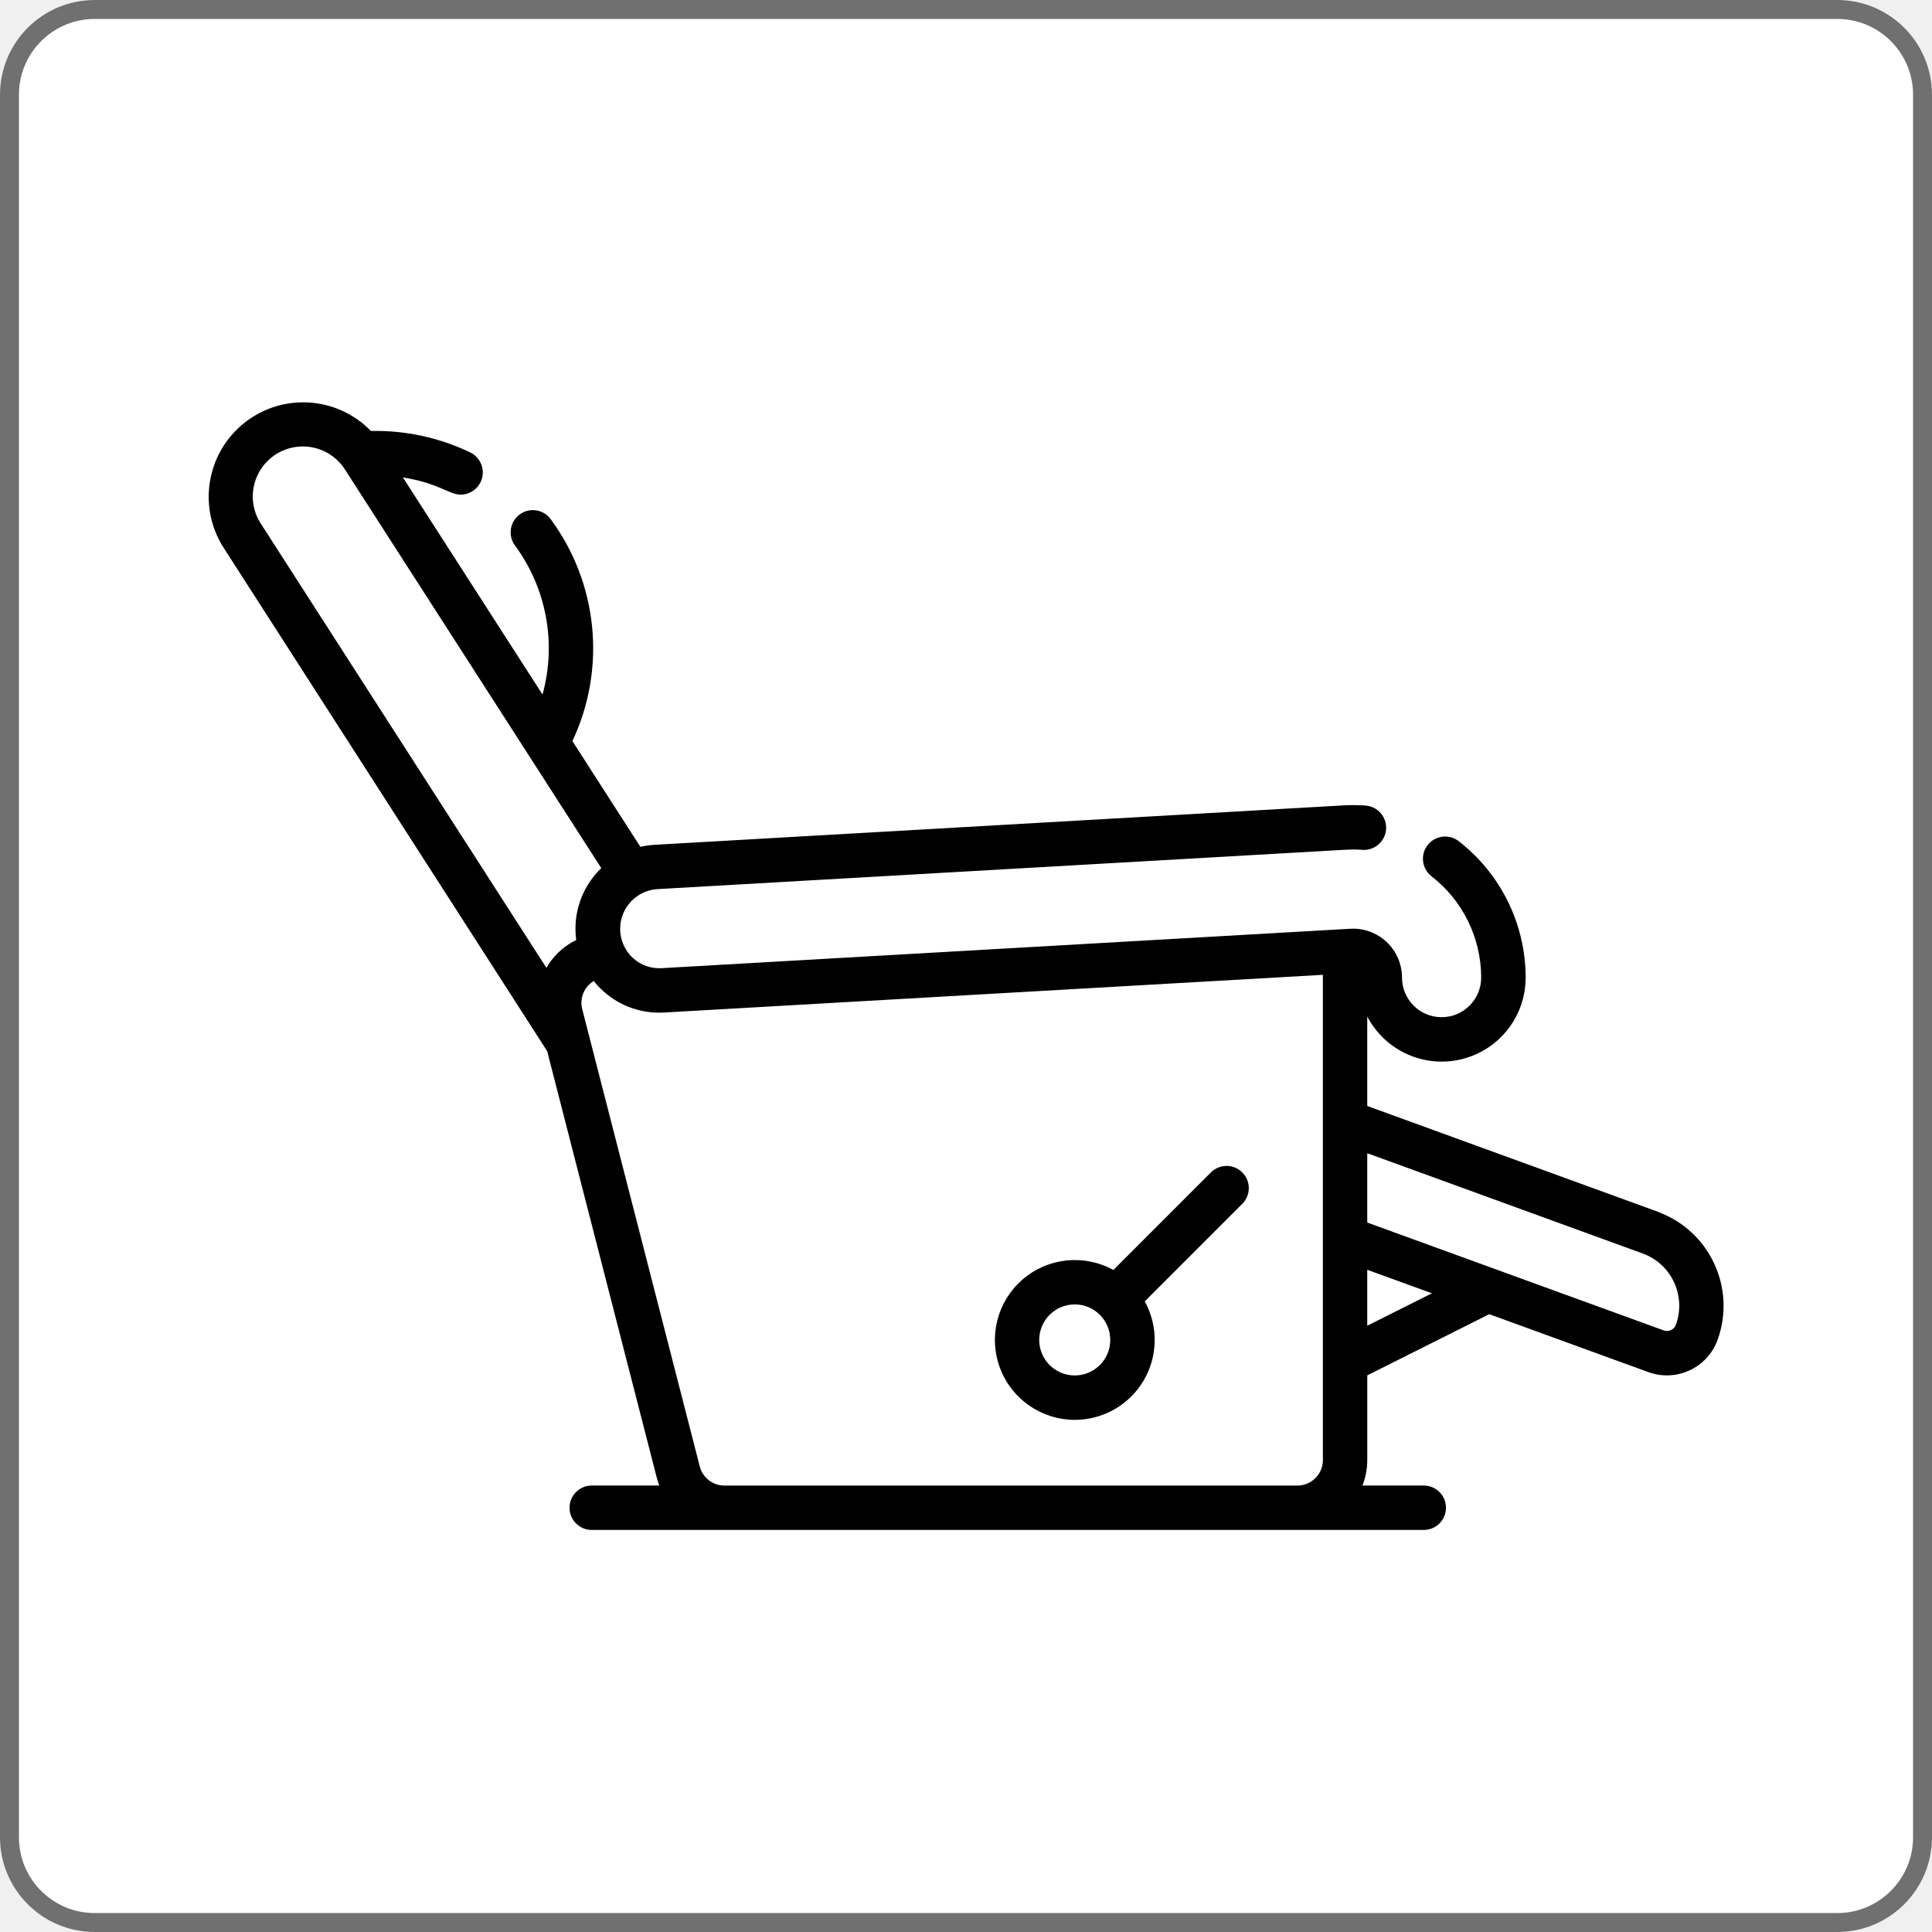
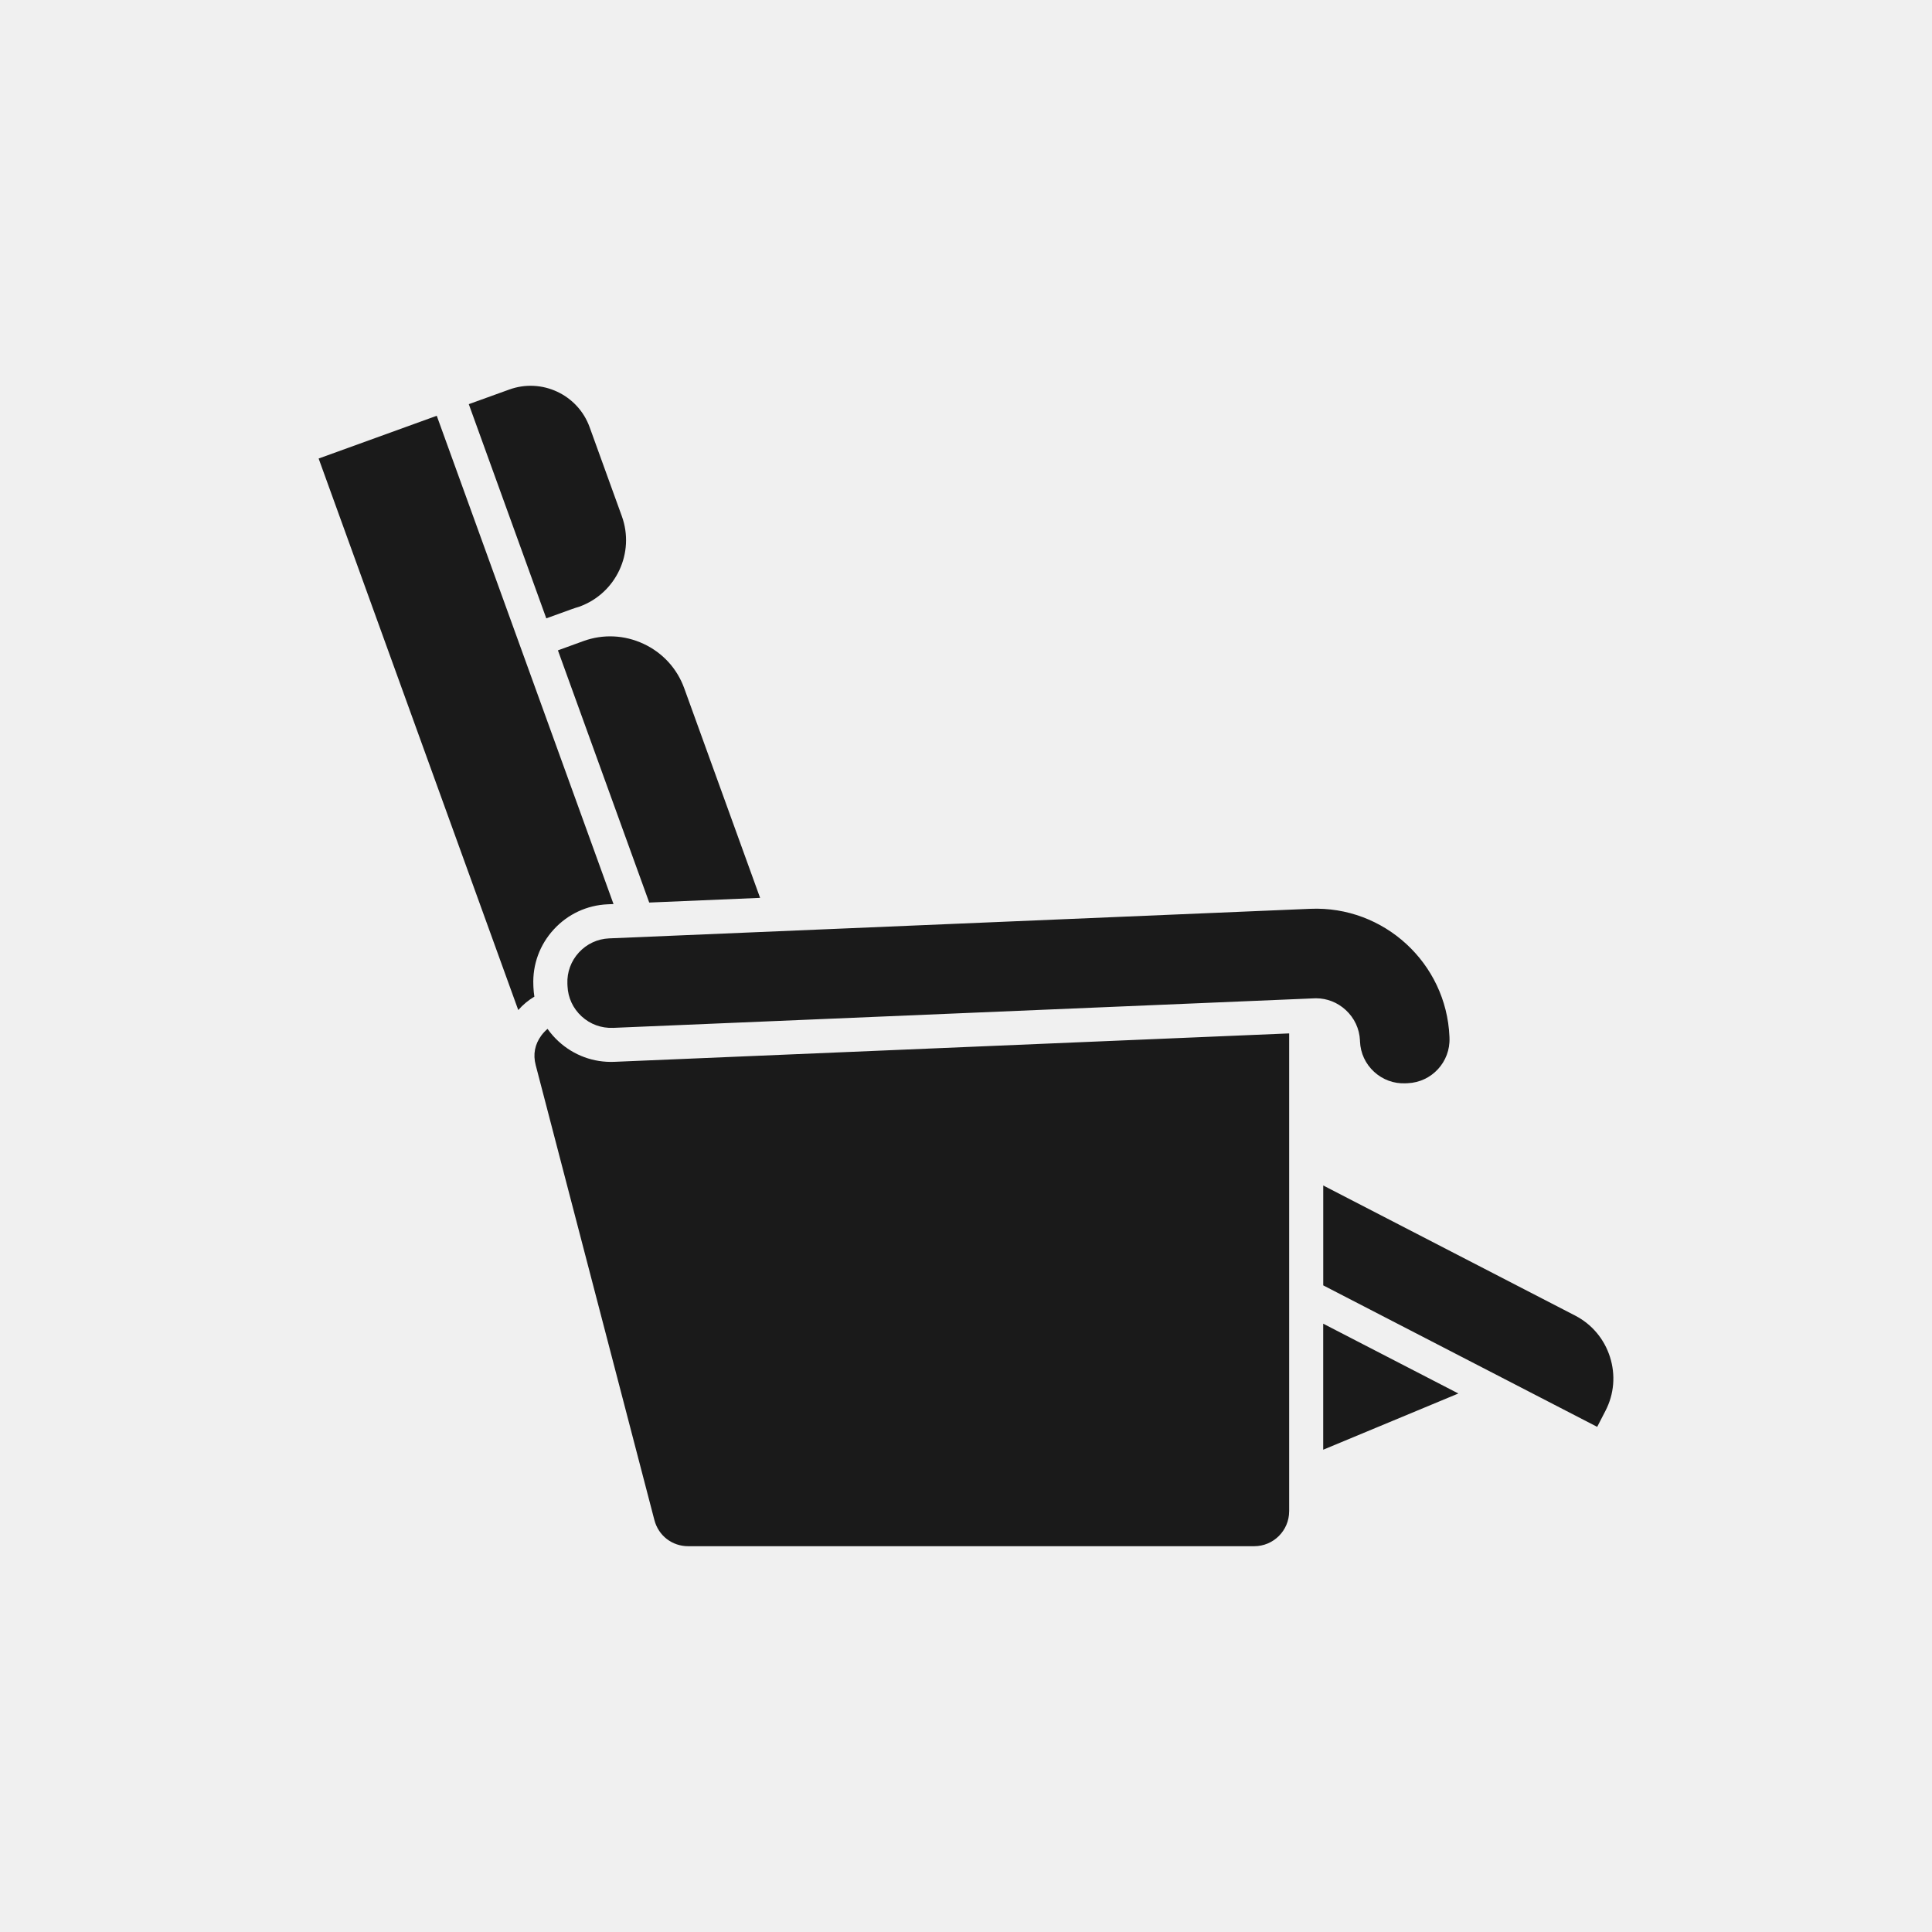
- <svg xmlns="http://www.w3.org/2000/svg" width="102" height="102" viewBox="0 0 102 102">
-   <g transform="translate(-971 -758)">
-     <g transform="translate(971 758)" fill="#fff" stroke="#707070" stroke-width="1">
-       <rect width="102" height="102" rx="5" stroke="none" />
-       <rect x="0.5" y="0.5" width="101" height="101" rx="4.5" fill="none" />
-     </g>
-     <g transform="translate(18524 17378)">
-       <rect width="80" height="80" transform="translate(-17542 -16609)" fill="none" />
-       <g transform="translate(-17542 -16598.775)">
-         <path d="M76.531,42.751,61.185,37.165V32.441a4.433,4.433,0,0,0,8.363-2.053,9.132,9.132,0,0,0-3.564-7.225,1.172,1.172,0,0,0-1.425,1.86A6.783,6.783,0,0,1,67.2,30.388a2.09,2.09,0,1,1-4.18,0,2.583,2.583,0,0,0-2.731-2.579L23.933,29.89a2.067,2.067,0,0,1-1.5-.521A2.1,2.1,0,0,1,23.7,25.717l36.357-2.081a6.751,6.751,0,0,1,.868.007,1.172,1.172,0,1,0,.17-2.338,9.155,9.155,0,0,0-1.172-.009L23.563,23.377a4.419,4.419,0,0,0-.753.108L19.221,17.9A11.488,11.488,0,0,0,18.04,6.137a1.172,1.172,0,0,0-1.877,1.4,9.155,9.155,0,0,1,1.48,7.906L10.272,3.982c1.89.3,2.448.908,3.044.908a1.172,1.172,0,0,0,.51-2.228A11.507,11.507,0,0,0,8.584,1.529,4.987,4.987,0,0,0,.8,7.682L17.889,34.271l5.783,22.507a3.709,3.709,0,0,0,.137.427H20.242a1.172,1.172,0,1,0,0,2.344H64.169a1.172,1.172,0,0,0,0-2.344H60.931a3.668,3.668,0,0,0,.255-1.346V51.388l6.44-3.23,8.4,3.058a2.85,2.85,0,0,0,3.654-1.7,5.282,5.282,0,0,0-3.152-6.76ZM2.407,4.425a2.642,2.642,0,0,1,4.7-1.016l.018.024c.029.04.058.082.085.125L20.746,24.608a4.425,4.425,0,0,0-1.356,3.449q.01.174.033.345a3.685,3.685,0,0,0-1.37,1.154q-.111.154-.205.316L2.767,6.414a2.622,2.622,0,0,1-.359-1.99ZM20.126,33.558a.963.963,0,0,0-.026-.1l-.361-1.406a1.349,1.349,0,0,1,.607-1.484,4.527,4.527,0,0,0,.525.553,4.395,4.395,0,0,0,3.2,1.11l34.772-1.99v25.62A1.347,1.347,0,0,1,57.5,57.206H27.245a1.344,1.344,0,0,1-1.3-1.011ZM61.185,48.766V45.814L64.6,47.055Zm16.3-.057a.512.512,0,0,1-.477.336.534.534,0,0,1-.176-.032L61.185,43.319v-3.66l14.544,5.295a2.934,2.934,0,0,1,1.752,3.755Zm0,0" transform="translate(-0.001 0)" />
-         <path d="M269.977,271.516a4.217,4.217,0,0,0,3.694-6.255l5.15-5.15a1.172,1.172,0,0,0-1.657-1.658l-5.15,5.151a4.218,4.218,0,1,0-2.037,7.912Zm0-6.094A1.875,1.875,0,1,1,268.1,267.3,1.877,1.877,0,0,1,269.977,265.422Zm0,0" transform="translate(-224.234 -217.78)" />
-       </g>
-     </g>
-   </g>
+ <svg xmlns="http://www.w3.org/2000/svg" id="Layer_1" data-name="Layer 1" viewBox="0 0 1080 1080">
+   <defs>
+     <style>
+       .cls-1 {
+         fill: #1a1a1a;
+         fill-rule: evenodd;
+       }
+     </style>
+   </defs>
+   <path class="cls-1" d="M720.65,844.81v-267.13l-377.23,15.89c-11.56.48-22.63-3.57-31.2-11.44-2.32-2.13-4.36-4.47-6.14-6.98-1.25,1.05-2.41,2.27-3.46,3.68-3.66,4.98-4.73,10.55-3.17,16.53l66.36,254.36c2.28,8.74,9.88,14.62,18.92,14.62h316.34c10.8.02,19.57-8.75,19.57-19.54h0ZM815.24,778.97l-75.56-39.02v70.45l75.56-31.43ZM739.69,662.69l140.81,72.72c9.34,4.82,16.26,13.04,19.48,23.11,3.22,10.09,2.33,20.79-2.51,30.12l-4.63,8.98-153.14-79.09v-55.83ZM305.39,345.66l14.29-5.17c1.24-.46,2.49-.84,3.74-1.21l.49-.17c20.49-7.42,31.12-30.12,23.69-50.59l-18-49.74c-6.58-18.18-26.71-27.61-44.9-21.03l-22.65,8.18,43.33,119.73ZM311.88,363.55l51.04,140.98,61.98-2.62-42.41-117.17c-3.98-11.01-12.04-19.83-22.71-24.82s-22.6-5.55-33.61-1.57l-14.29,5.2ZM342.96,505.37l-3.25.14c-11.56.49-22.27,5.47-30.12,14.02-7.87,8.55-11.93,19.63-11.44,31.2l.05,1.28c.08,1.73.25,3.43.52,5.12-3.33,1.98-6.36,4.49-9.01,7.49l-111.59-308.3,66.03-23.9,98.81,272.95ZM342.63,574.57c-6.49.27-12.72-2.01-17.51-6.42-4.81-4.42-7.61-10.44-7.88-16.92l-.06-1.28c-.27-6.49,2.01-12.7,6.42-17.51,4.42-4.81,10.44-7.61,16.92-7.88l391.98-16.53c41.11-1.73,76,30.32,77.75,71.45l.02.63c.57,13.45-9.9,24.84-23.33,25.41l-1.3.05c-6.47.29-12.7-2.01-17.51-6.42-4.81-4.42-7.61-10.44-7.88-16.92l-.02-.63c-.29-6.5-3.11-12.55-7.98-17.02-4.6-4.23-10.45-6.53-16.59-6.53-.35,0-.7,0-1.03.03l-392,16.51Z" />
</svg>
